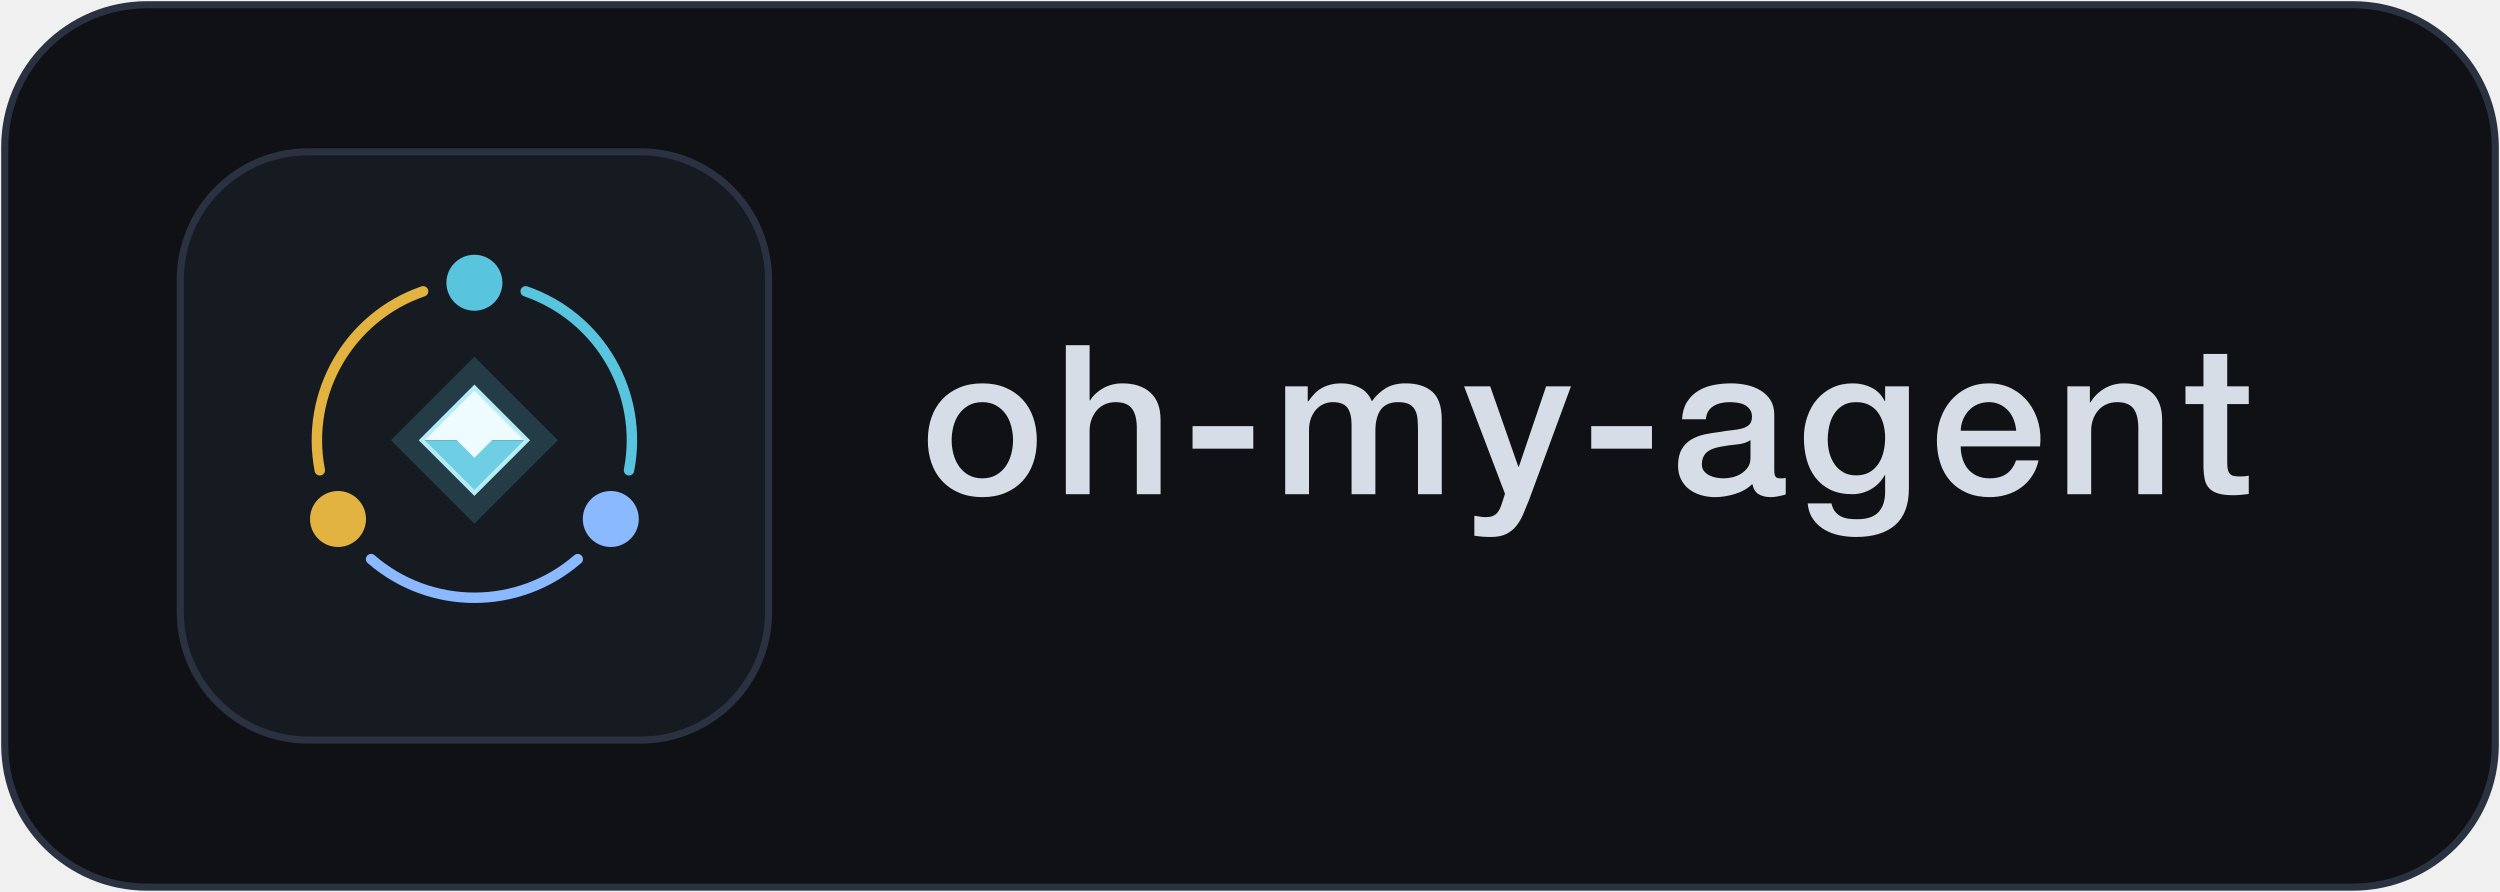
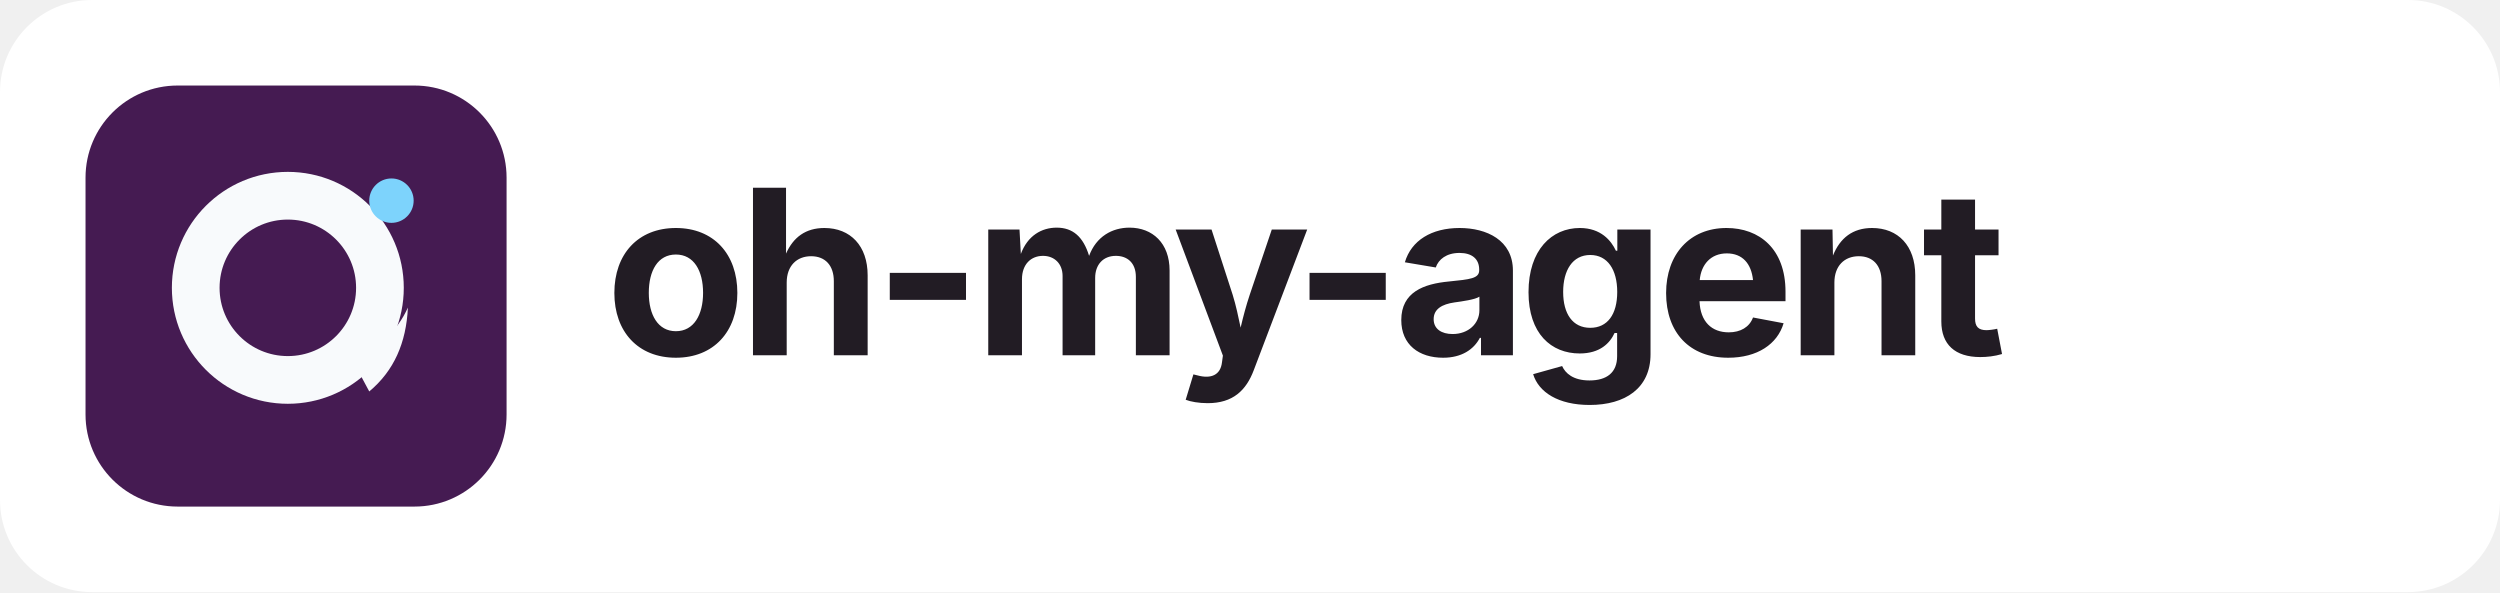
- <svg xmlns="http://www.w3.org/2000/svg" viewBox="0 0 526.98 188" width="526.98" height="188" role="img" aria-label="oh-my-agent">
-   <rect x="1" y="1" width="524.98" height="186" rx="30" fill="#0f1115" stroke="#2a3140" stroke-width="1.5" />
-   <g transform="translate(36 30)">
-     <rect x="2" y="2" width="124" height="124" rx="27" fill="#161a21" stroke="#2a3140" stroke-width="1.5" />
-     <polygon points="64,45.2 81.6,62.8 64,80.4 46.4,62.8" fill="#58c4dd" fill-opacity=".2" />
-     <path d="M74.81 31.41 A33.2 33.2 0 0 1 96.59 69.13" fill="none" stroke="#58c4dd" stroke-width="2.2" stroke-linecap="round" />
-     <path d="M85.78 87.86 A33.2 33.2 0 0 1 42.22 87.86" fill="none" stroke="#8ab9ff" stroke-width="2.2" stroke-linecap="round" />
-     <path d="M31.41 69.13 A33.2 33.2 0 0 1 53.19 31.41" fill="none" stroke="#e3b341" stroke-width="2.2" stroke-linecap="round" />
-     <circle cx="64" cy="29.6" r="7.45" fill="#161a21" />
-     <circle cx="92.75" cy="79.4" r="7.45" fill="#161a21" />
-     <circle cx="35.25" cy="79.4" r="7.45" fill="#161a21" />
-     <circle cx="64" cy="29.6" r="5.9" fill="#58c4dd" />
-     <circle cx="92.75" cy="79.4" r="5.9" fill="#8ab9ff" />
-     <circle cx="35.25" cy="79.4" r="5.9" fill="#e3b341" />
-     <polygon points="64,51.7 75.1,62.8 52.9,62.8" fill="#eefbff" />
-     <polygon points="64,73.9 75.1,62.8 52.9,62.8" fill="#6ecfe4" />
-     <polygon points="64,51.7 75.1,62.8 64,73.9 52.9,62.8" fill="none" stroke="#b7ecf6" stroke-width=".9" stroke-linejoin="miter" />
-     <polygon points="64,59.1 67.7,62.8 64,66.5 60.3,62.8" fill="#eefbff" />
+ <svg xmlns="http://www.w3.org/2000/svg" viewBox="0 0 760 180" width="760" height="180" role="img" aria-labelledby="title desc">
+   <rect width="760" height="180" rx="28" fill="#ffffff" />
+   <g transform="translate(26 26)">
+     <rect width="128" height="128" rx="28" fill="#451b52" />
+     <circle cx="61.5" cy="61.5" r="28" fill="none" stroke="#f8fafc" stroke-width="14.5" />
+     <path d="M80.5 82.25c8.5-2.25 14.25-7.5 17.5-14.75-.5 10.75-4.25 19.25-11.75 25.5l-5.75-10.75Z" fill="#f8fafc" />
+     <circle cx="93" cy="35" r="6.75" fill="#7dd3fc" />
  </g>
-   <path d="M207.07 104.79Q204.34 104.79 202.21 103.89Q200.07 102.99 198.6 101.4Q197.12 99.82 196.35 97.62Q195.58 95.42 195.58 92.78Q195.58 90.18 196.35 87.98Q197.12 85.78 198.6 84.2Q200.07 82.61 202.21 81.71Q204.34 80.81 207.07 80.81Q209.8 80.81 211.93 81.71Q214.06 82.61 215.54 84.2Q217.01 85.78 217.78 87.98Q218.55 90.18 218.55 92.78Q218.55 95.42 217.78 97.62Q217.01 99.82 215.54 101.4Q214.06 102.99 211.93 103.89Q209.8 104.79 207.07 104.79ZM207.07 100.83Q208.74 100.83 209.97 100.13Q211.2 99.42 212 98.28Q212.79 97.13 213.16 95.7Q213.54 94.27 213.54 92.78Q213.54 91.33 213.16 89.87Q212.79 88.42 212 87.3Q211.2 86.18 209.97 85.47Q208.74 84.77 207.07 84.77Q205.4 84.77 204.16 85.47Q202.93 86.18 202.14 87.3Q201.35 88.42 200.97 89.87Q200.6 91.33 200.6 92.78Q200.6 94.27 200.97 95.7Q201.35 97.13 202.14 98.28Q202.93 99.42 204.16 100.13Q205.4 100.83 207.07 100.83Z M224.67 72.76H229.68V84.42H229.77Q230.7 82.88 232.52 81.84Q234.35 80.81 236.59 80.81Q240.33 80.81 242.49 82.75Q244.64 84.68 244.64 88.55V104.17H239.63V89.87Q239.54 87.19 238.48 85.98Q237.43 84.77 235.18 84.77Q233.91 84.77 232.9 85.23Q231.88 85.69 231.18 86.51Q230.48 87.32 230.08 88.42Q229.68 89.52 229.68 90.75V104.17H224.67Z M251.38 89.83H264.18V94.58H251.38Z M270.91 81.43H275.66V84.59H275.8Q276.37 83.76 277.03 83.05Q277.69 82.35 278.5 81.87Q279.32 81.38 280.37 81.1Q281.43 80.81 282.79 80.81Q284.86 80.81 286.64 81.73Q288.42 82.66 289.17 84.59Q290.45 82.83 292.12 81.82Q293.79 80.81 296.3 80.81Q299.91 80.81 301.91 82.57Q303.91 84.33 303.91 88.47V104.17H298.9V90.89Q298.9 89.52 298.81 88.4Q298.72 87.28 298.3 86.46Q297.88 85.65 297.05 85.21Q296.21 84.77 294.76 84.77Q292.21 84.77 291.06 86.35Q289.92 87.94 289.92 90.84V104.17H284.9V89.57Q284.9 87.19 284.05 85.98Q283.19 84.77 280.9 84.77Q279.93 84.77 279.03 85.17Q278.13 85.56 277.45 86.31Q276.76 87.06 276.35 88.16Q275.93 89.26 275.93 90.67V104.17H270.91Z M308.62 81.43H314.12L320.06 98.41H320.15L325.91 81.43H331.15L322.3 105.41Q321.69 106.95 321.09 108.35Q320.5 109.76 319.64 110.84Q318.78 111.92 317.51 112.56Q316.23 113.19 314.25 113.19Q312.49 113.19 310.78 112.93V108.71Q311.39 108.79 311.96 108.9Q312.54 109.01 313.15 109.01Q314.03 109.01 314.6 108.79Q315.18 108.57 315.55 108.16Q315.92 107.74 316.19 107.17Q316.45 106.59 316.67 105.85L317.24 104.09Z M335.42 89.83H348.22V94.58H335.42Z M374 99.11Q374 100.04 374.25 100.43Q374.49 100.83 375.19 100.83Q375.41 100.83 375.72 100.83Q376.03 100.83 376.42 100.74V104.22Q376.16 104.31 375.74 104.42Q375.32 104.53 374.88 104.61Q374.44 104.7 374 104.75Q373.56 104.79 373.26 104.79Q371.72 104.79 370.7 104.17Q369.69 103.56 369.38 102.02Q367.89 103.47 365.71 104.13Q363.53 104.79 361.51 104.79Q359.97 104.79 358.56 104.37Q357.15 103.95 356.07 103.14Q355 102.33 354.36 101.07Q353.72 99.82 353.72 98.15Q353.72 96.03 354.49 94.71Q355.26 93.39 356.51 92.65Q357.77 91.9 359.33 91.57Q360.89 91.24 362.48 91.06Q363.84 90.8 365.07 90.69Q366.3 90.58 367.25 90.31Q368.2 90.05 368.75 89.5Q369.3 88.95 369.3 87.85Q369.3 86.88 368.83 86.27Q368.37 85.65 367.69 85.32Q367.01 84.99 366.17 84.88Q365.34 84.77 364.59 84.77Q362.48 84.77 361.11 85.65Q359.75 86.53 359.57 88.38H354.56Q354.69 86.18 355.61 84.73Q356.54 83.27 357.97 82.39Q359.4 81.51 361.2 81.16Q363 80.81 364.9 80.81Q366.57 80.81 368.2 81.16Q369.82 81.51 371.12 82.31Q372.42 83.1 373.21 84.35Q374 85.61 374 87.41ZM368.99 92.78Q367.84 93.53 366.17 93.68Q364.5 93.83 362.83 94.14Q362.04 94.27 361.29 94.52Q360.54 94.76 359.97 95.18Q359.4 95.59 359.07 96.28Q358.74 96.96 358.74 97.93Q358.74 98.76 359.22 99.33Q359.7 99.91 360.39 100.24Q361.07 100.57 361.88 100.7Q362.7 100.83 363.36 100.83Q364.19 100.83 365.16 100.61Q366.13 100.39 366.99 99.86Q367.84 99.33 368.42 98.52Q368.99 97.71 368.99 96.52Z M402.38 102.99Q402.38 108.13 399.5 110.66Q396.62 113.19 391.21 113.19Q389.49 113.19 387.75 112.84Q386.02 112.49 384.59 111.65Q383.16 110.82 382.19 109.45Q381.22 108.09 381.04 106.11H386.06Q386.28 107.17 386.81 107.83Q387.34 108.49 388.06 108.86Q388.79 109.23 389.67 109.34Q390.55 109.45 391.52 109.45Q394.55 109.45 395.96 107.96Q397.37 106.46 397.37 103.65V100.17H397.28Q396.22 102.06 394.4 103.12Q392.57 104.17 390.46 104.17Q387.73 104.17 385.82 103.23Q383.9 102.28 382.65 100.63Q381.4 98.98 380.82 96.83Q380.25 94.67 380.25 92.21Q380.25 89.92 380.96 87.85Q381.66 85.78 382.98 84.22Q384.3 82.66 386.21 81.73Q388.13 80.81 390.55 80.81Q392.7 80.81 394.51 81.71Q396.31 82.61 397.28 84.55H397.37V81.43H402.38ZM391.25 100.21Q392.92 100.21 394.09 99.53Q395.26 98.85 395.98 97.73Q396.71 96.61 397.04 95.18Q397.37 93.75 397.37 92.29Q397.37 90.84 397.02 89.48Q396.66 88.11 395.94 87.06Q395.21 86 394.05 85.39Q392.88 84.77 391.25 84.77Q389.58 84.77 388.44 85.47Q387.29 86.18 386.59 87.3Q385.88 88.42 385.58 89.85Q385.27 91.28 385.27 92.69Q385.27 94.1 385.62 95.44Q385.97 96.78 386.7 97.84Q387.42 98.89 388.55 99.55Q389.67 100.21 391.25 100.21Z M425 90.8Q424.91 89.61 424.49 88.51Q424.08 87.41 423.35 86.6Q422.62 85.78 421.59 85.28Q420.56 84.77 419.28 84.77Q417.96 84.77 416.88 85.23Q415.8 85.69 415.03 86.51Q414.26 87.32 413.8 88.42Q413.34 89.52 413.3 90.8ZM413.3 94.1Q413.3 95.42 413.67 96.65Q414.04 97.88 414.79 98.81Q415.54 99.73 416.68 100.28Q417.83 100.83 419.41 100.83Q421.61 100.83 422.95 99.88Q424.3 98.94 424.96 97.05H429.71Q429.31 98.89 428.34 100.35Q427.38 101.8 426.01 102.79Q424.65 103.78 422.95 104.28Q421.26 104.79 419.41 104.79Q416.73 104.79 414.66 103.91Q412.59 103.03 411.16 101.45Q409.73 99.86 409.01 97.66Q408.28 95.46 408.28 92.82Q408.28 90.4 409.05 88.22Q409.82 86.05 411.25 84.4Q412.68 82.75 414.7 81.78Q416.73 80.81 419.28 80.81Q421.96 80.81 424.1 81.93Q426.23 83.05 427.64 84.9Q429.05 86.75 429.69 89.15Q430.32 91.55 430.02 94.1Z M435.78 81.43H440.53V84.77L440.62 84.86Q441.76 82.97 443.61 81.89Q445.46 80.81 447.7 80.81Q451.44 80.81 453.6 82.75Q455.76 84.68 455.76 88.55V104.17H450.74V89.87Q450.65 87.19 449.6 85.98Q448.54 84.77 446.3 84.77Q445.02 84.77 444.01 85.23Q443 85.69 442.29 86.51Q441.59 87.32 441.19 88.42Q440.8 89.52 440.8 90.75V104.17H435.78Z M460.68 81.43H464.47V74.61H469.48V81.43H474.02V85.17H469.48V97.31Q469.48 98.1 469.55 98.67Q469.62 99.25 469.86 99.64Q470.1 100.04 470.58 100.24Q471.07 100.43 471.9 100.43Q472.43 100.43 472.96 100.41Q473.49 100.39 474.02 100.26V104.13Q473.18 104.22 472.39 104.31Q471.6 104.39 470.76 104.39Q468.78 104.39 467.57 104.02Q466.36 103.65 465.68 102.92Q465 102.19 464.75 101.09Q464.51 99.99 464.47 98.59V85.17H460.68Z" fill="#d7dde7" />
+   <text x="184" y="108" fill="#221c24" font-family="ui-sans-serif, system-ui, -apple-system, BlinkMacSystemFont, 'Segoe UI', sans-serif" font-size="70" font-weight="650" letter-spacing="-2.4">oh-my-agent</text>
</svg>
